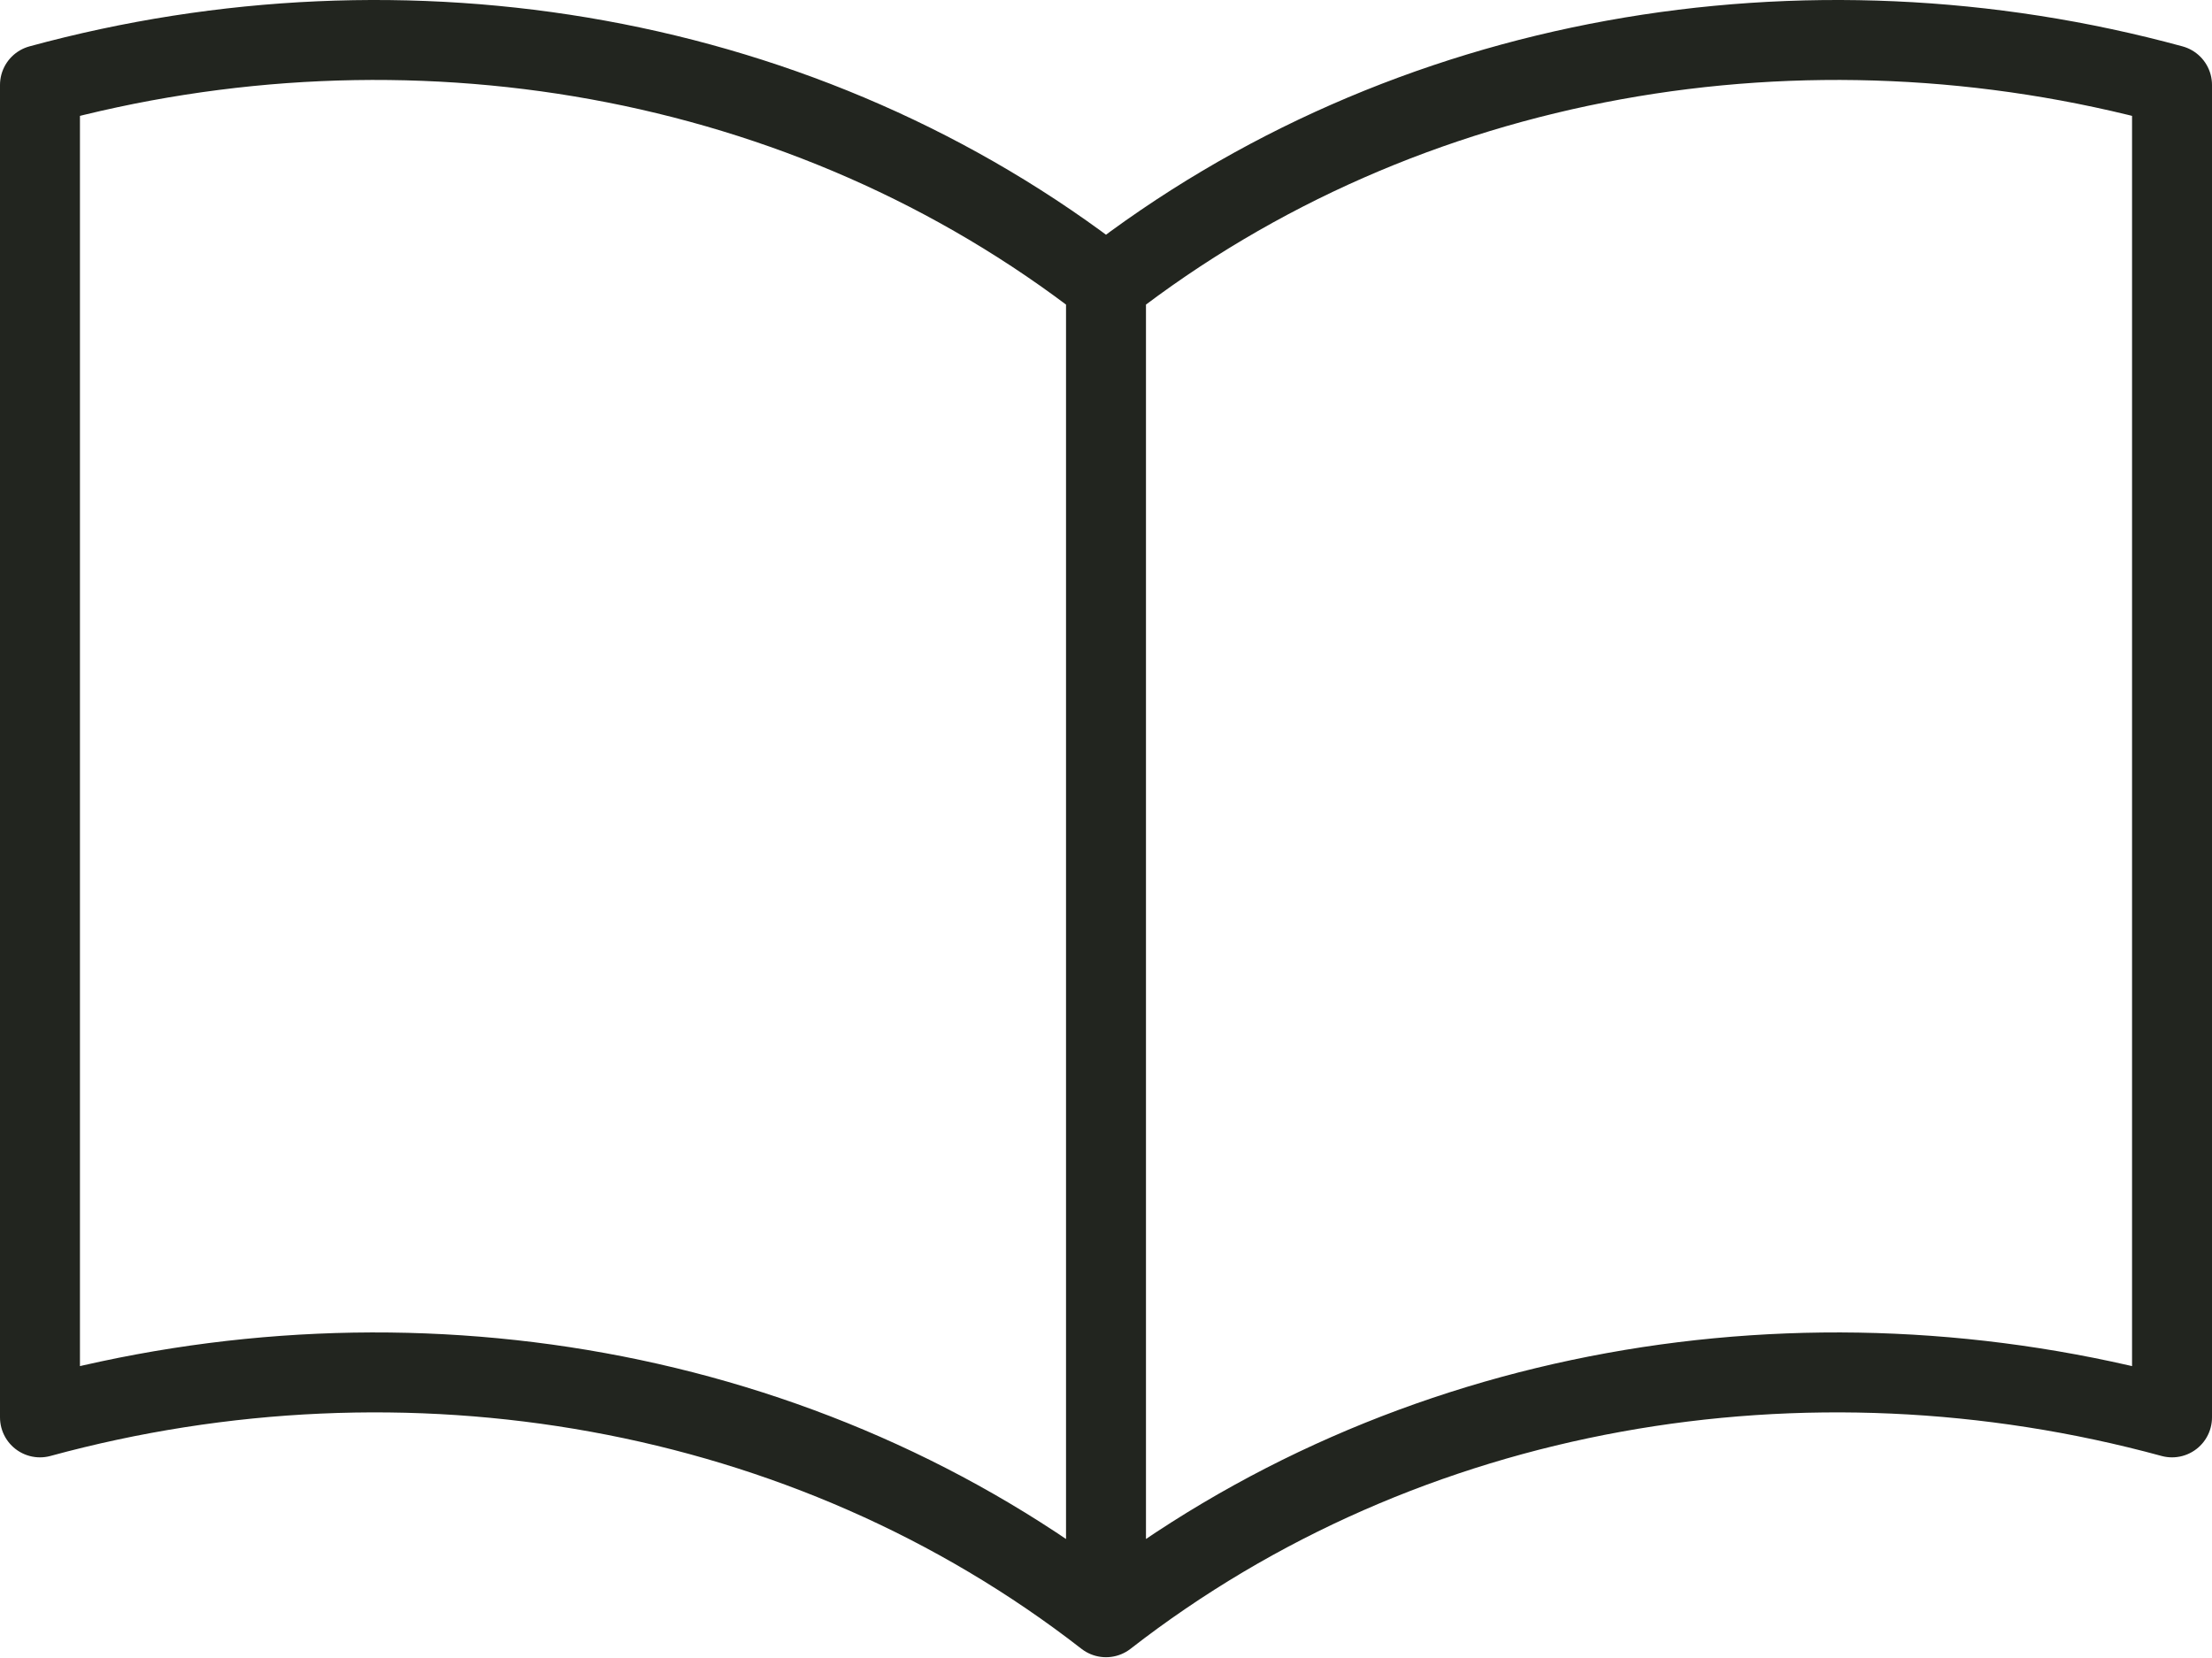
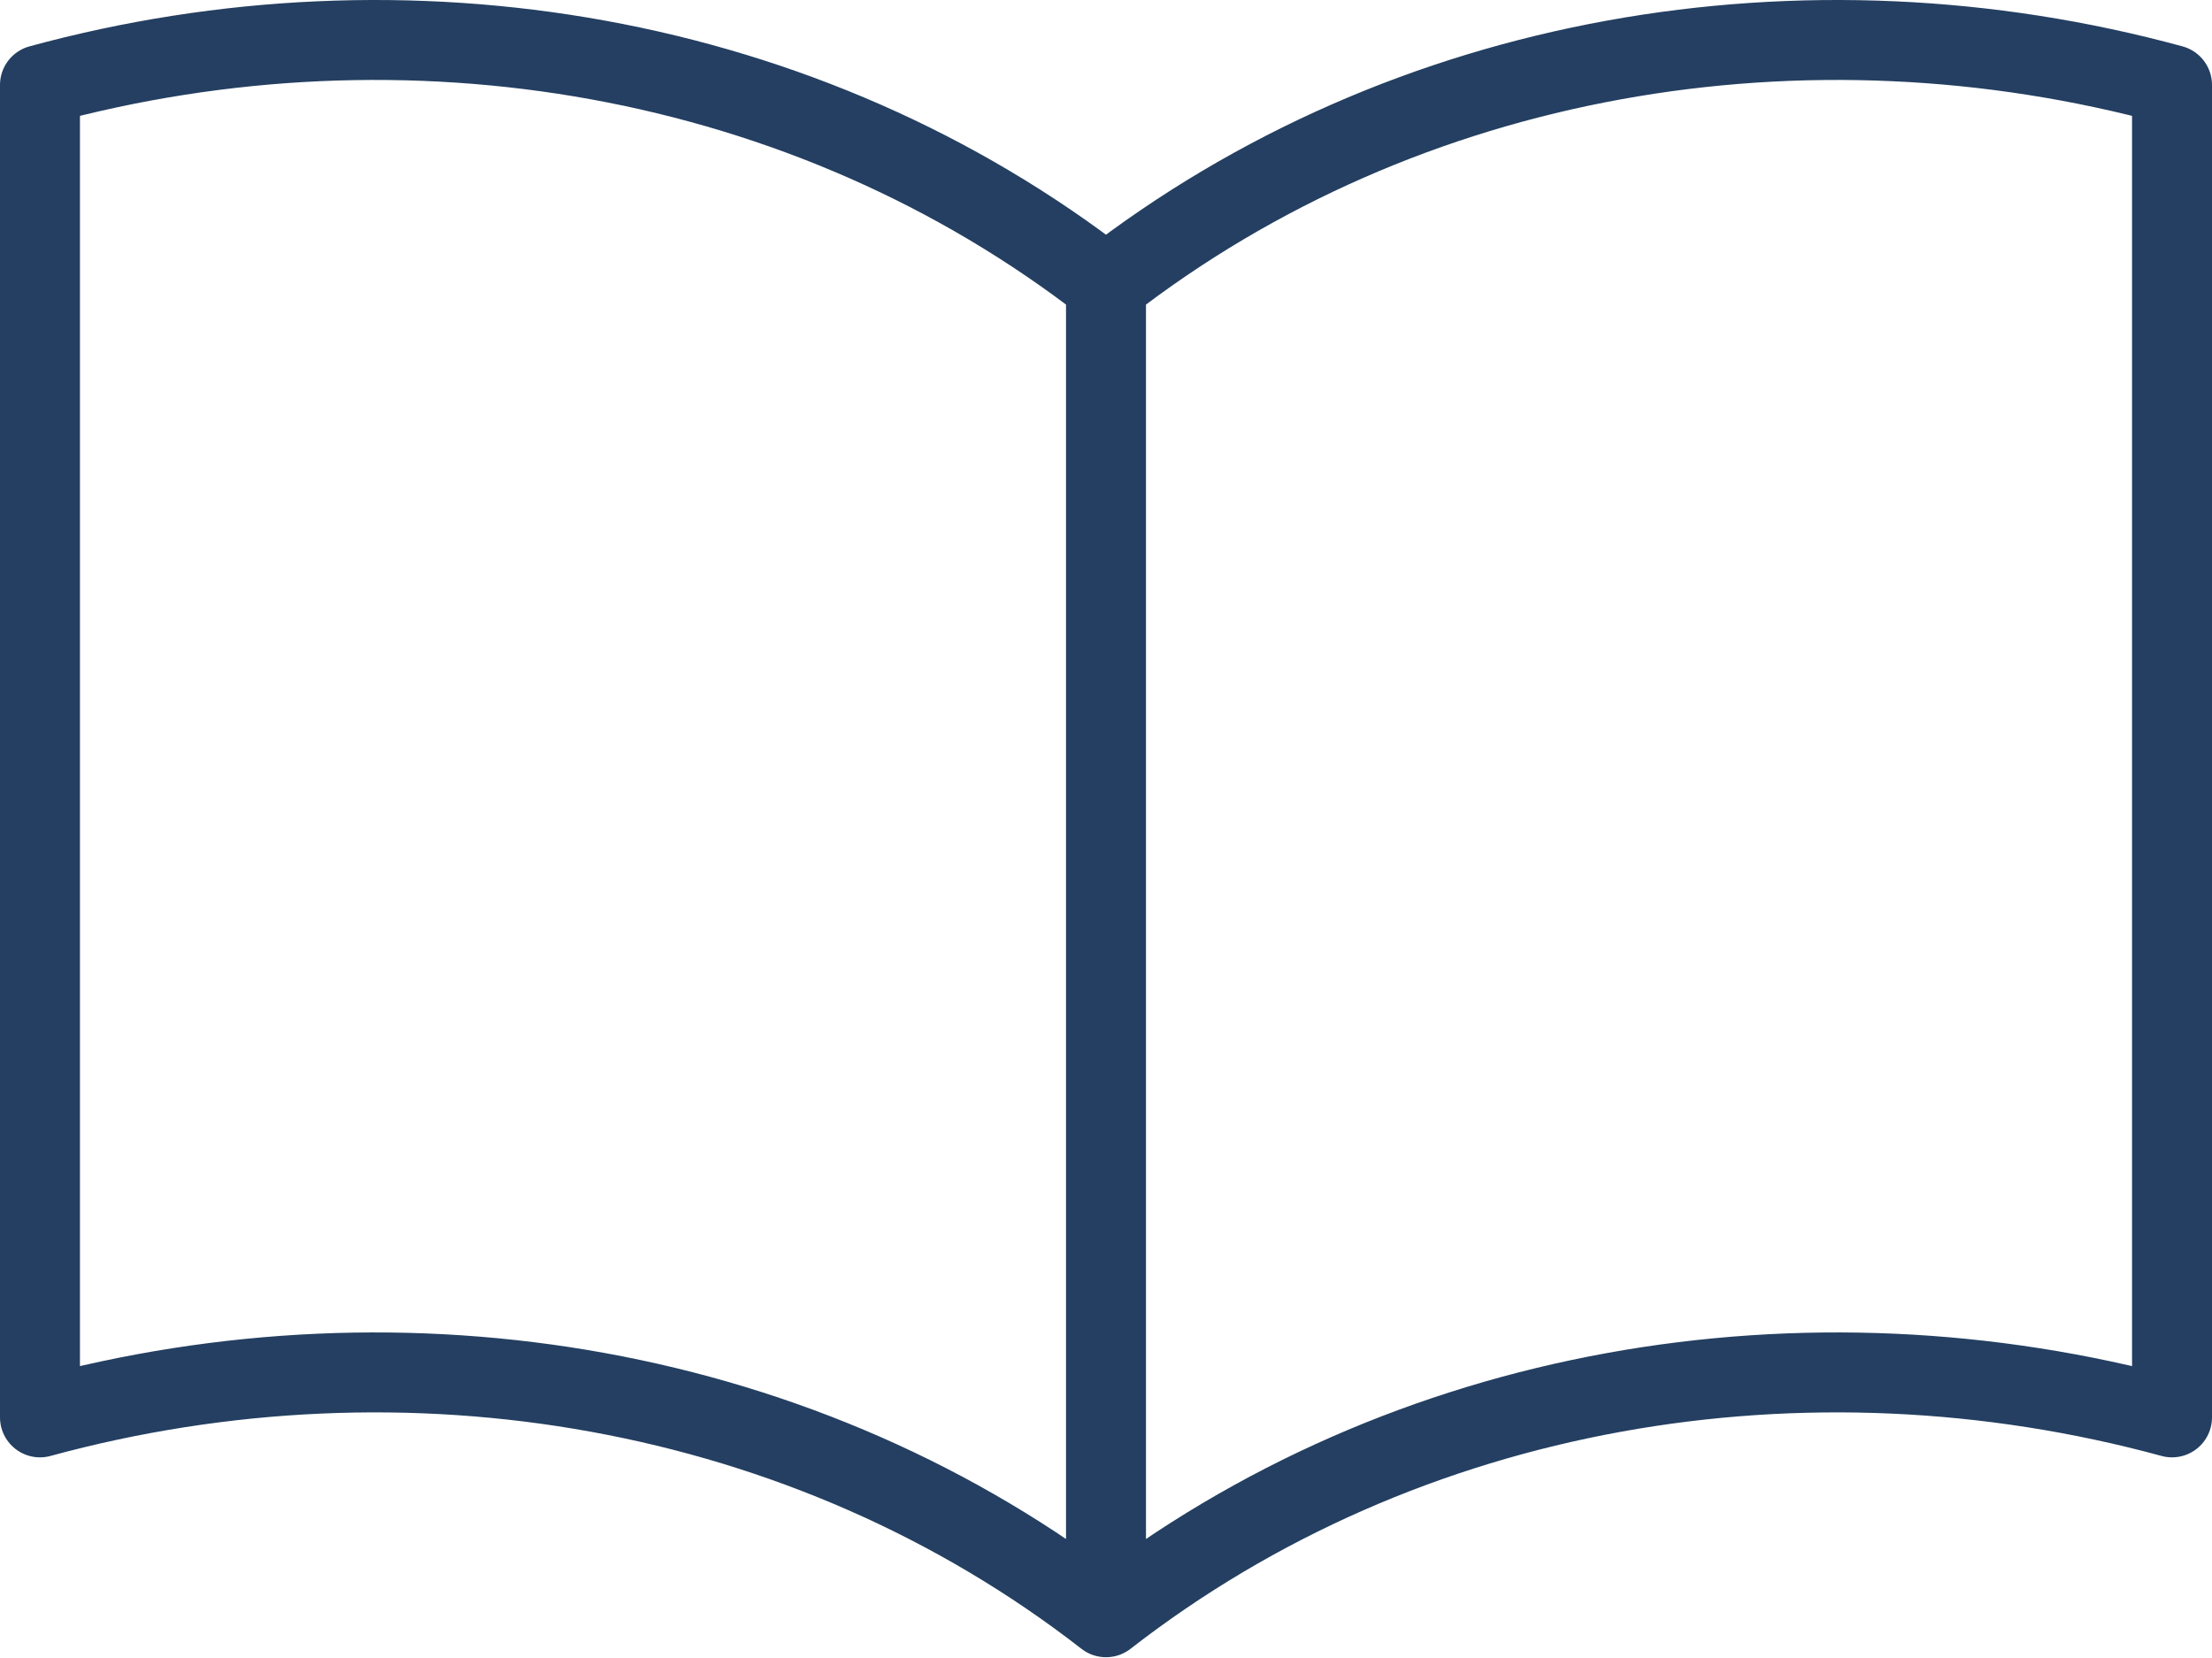
<svg xmlns="http://www.w3.org/2000/svg" preserveAspectRatio="none" overflow="visible" style="display: block;" width="66.4" height="49.75" viewBox="0 0 66.4 49.75" fill="none">
-   <path id="Logo / Open book" d="M33.2 48.55C42.2 41.55 54.2 39.55 65.2 42.55V2.55C54.2 -0.45 42.2 1.55 33.2 8.55C24.2 1.55 12.2 -0.45 1.2 2.55V42.55C12.2 39.55 24.2 41.55 33.2 48.55ZM33.2 8.55V48.55" stroke-width="2.4" stroke-linecap="round" stroke-linejoin="round" stroke="#22251F" />
+   <path id="Logo / Open book" d="M33.2 48.55C42.2 41.55 54.2 39.55 65.2 42.55V2.55C54.2 -0.45 42.2 1.55 33.2 8.55C24.2 1.55 12.2 -0.45 1.2 2.55V42.55C12.2 39.55 24.2 41.55 33.2 48.55ZM33.2 8.55V48.55" stroke-width="2.4" stroke-linecap="round" stroke-linejoin="round" stroke="#243F61" />
</svg>
